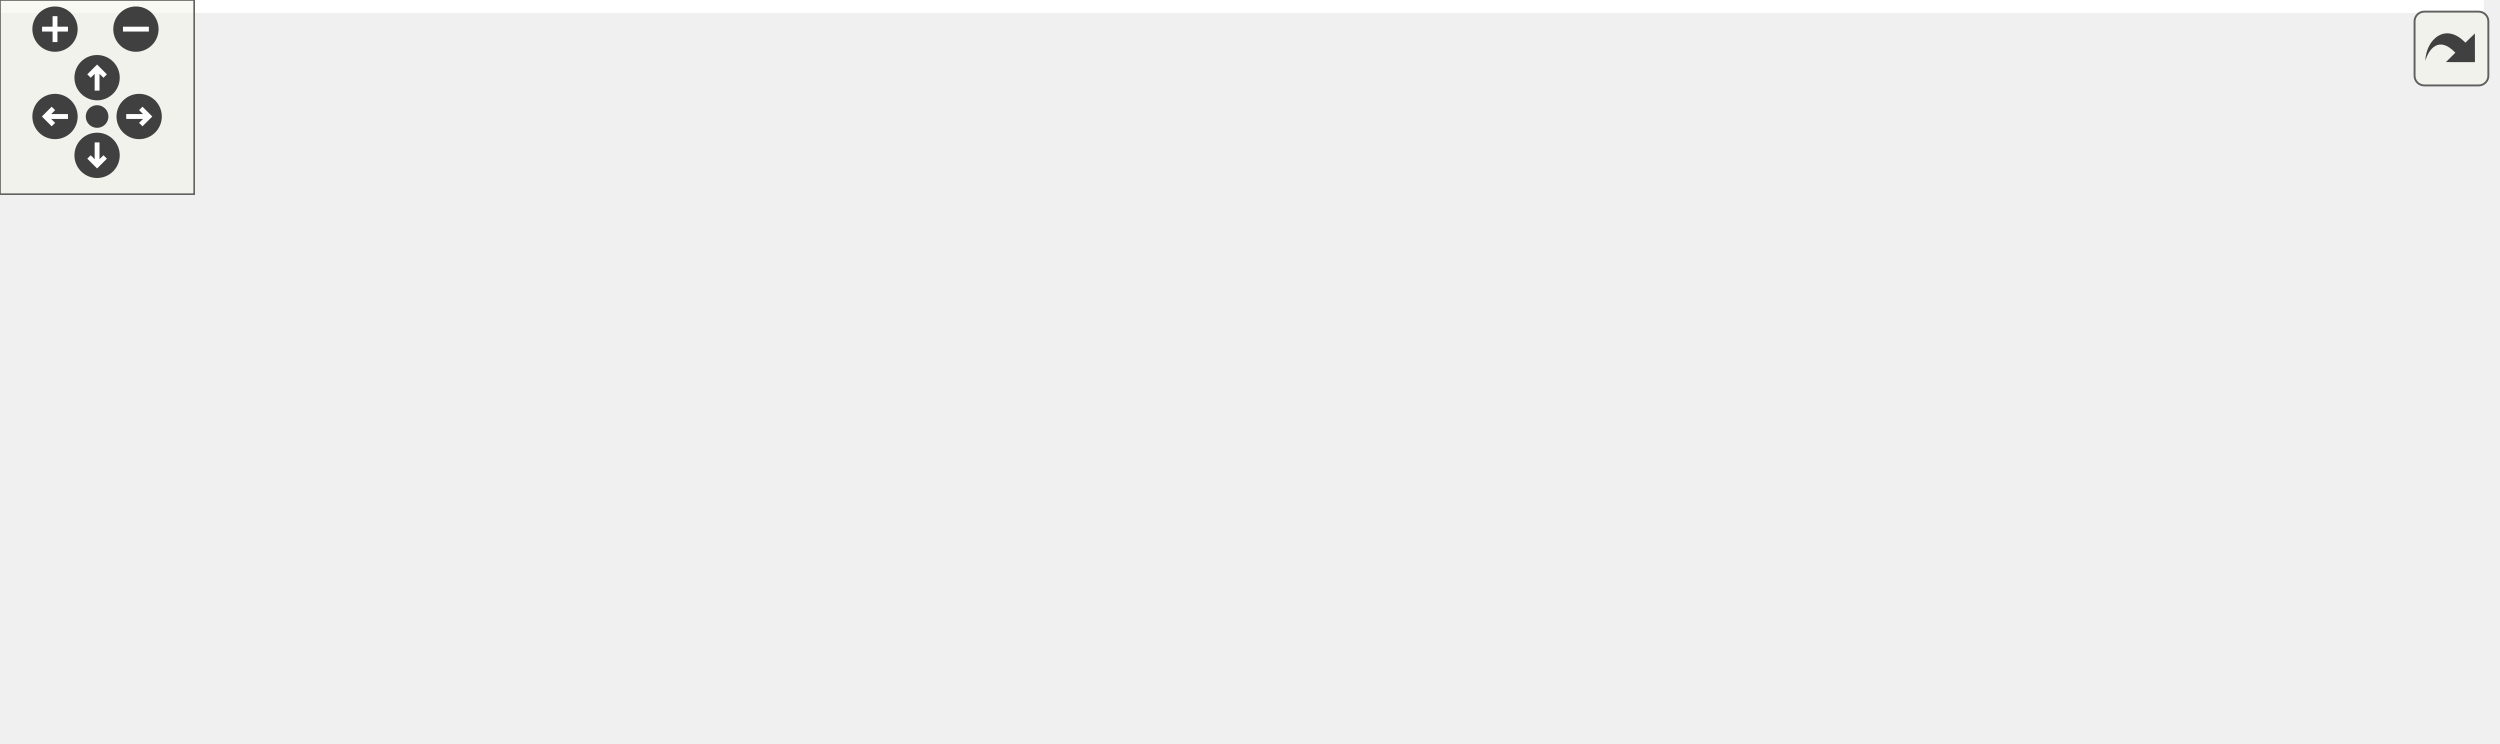
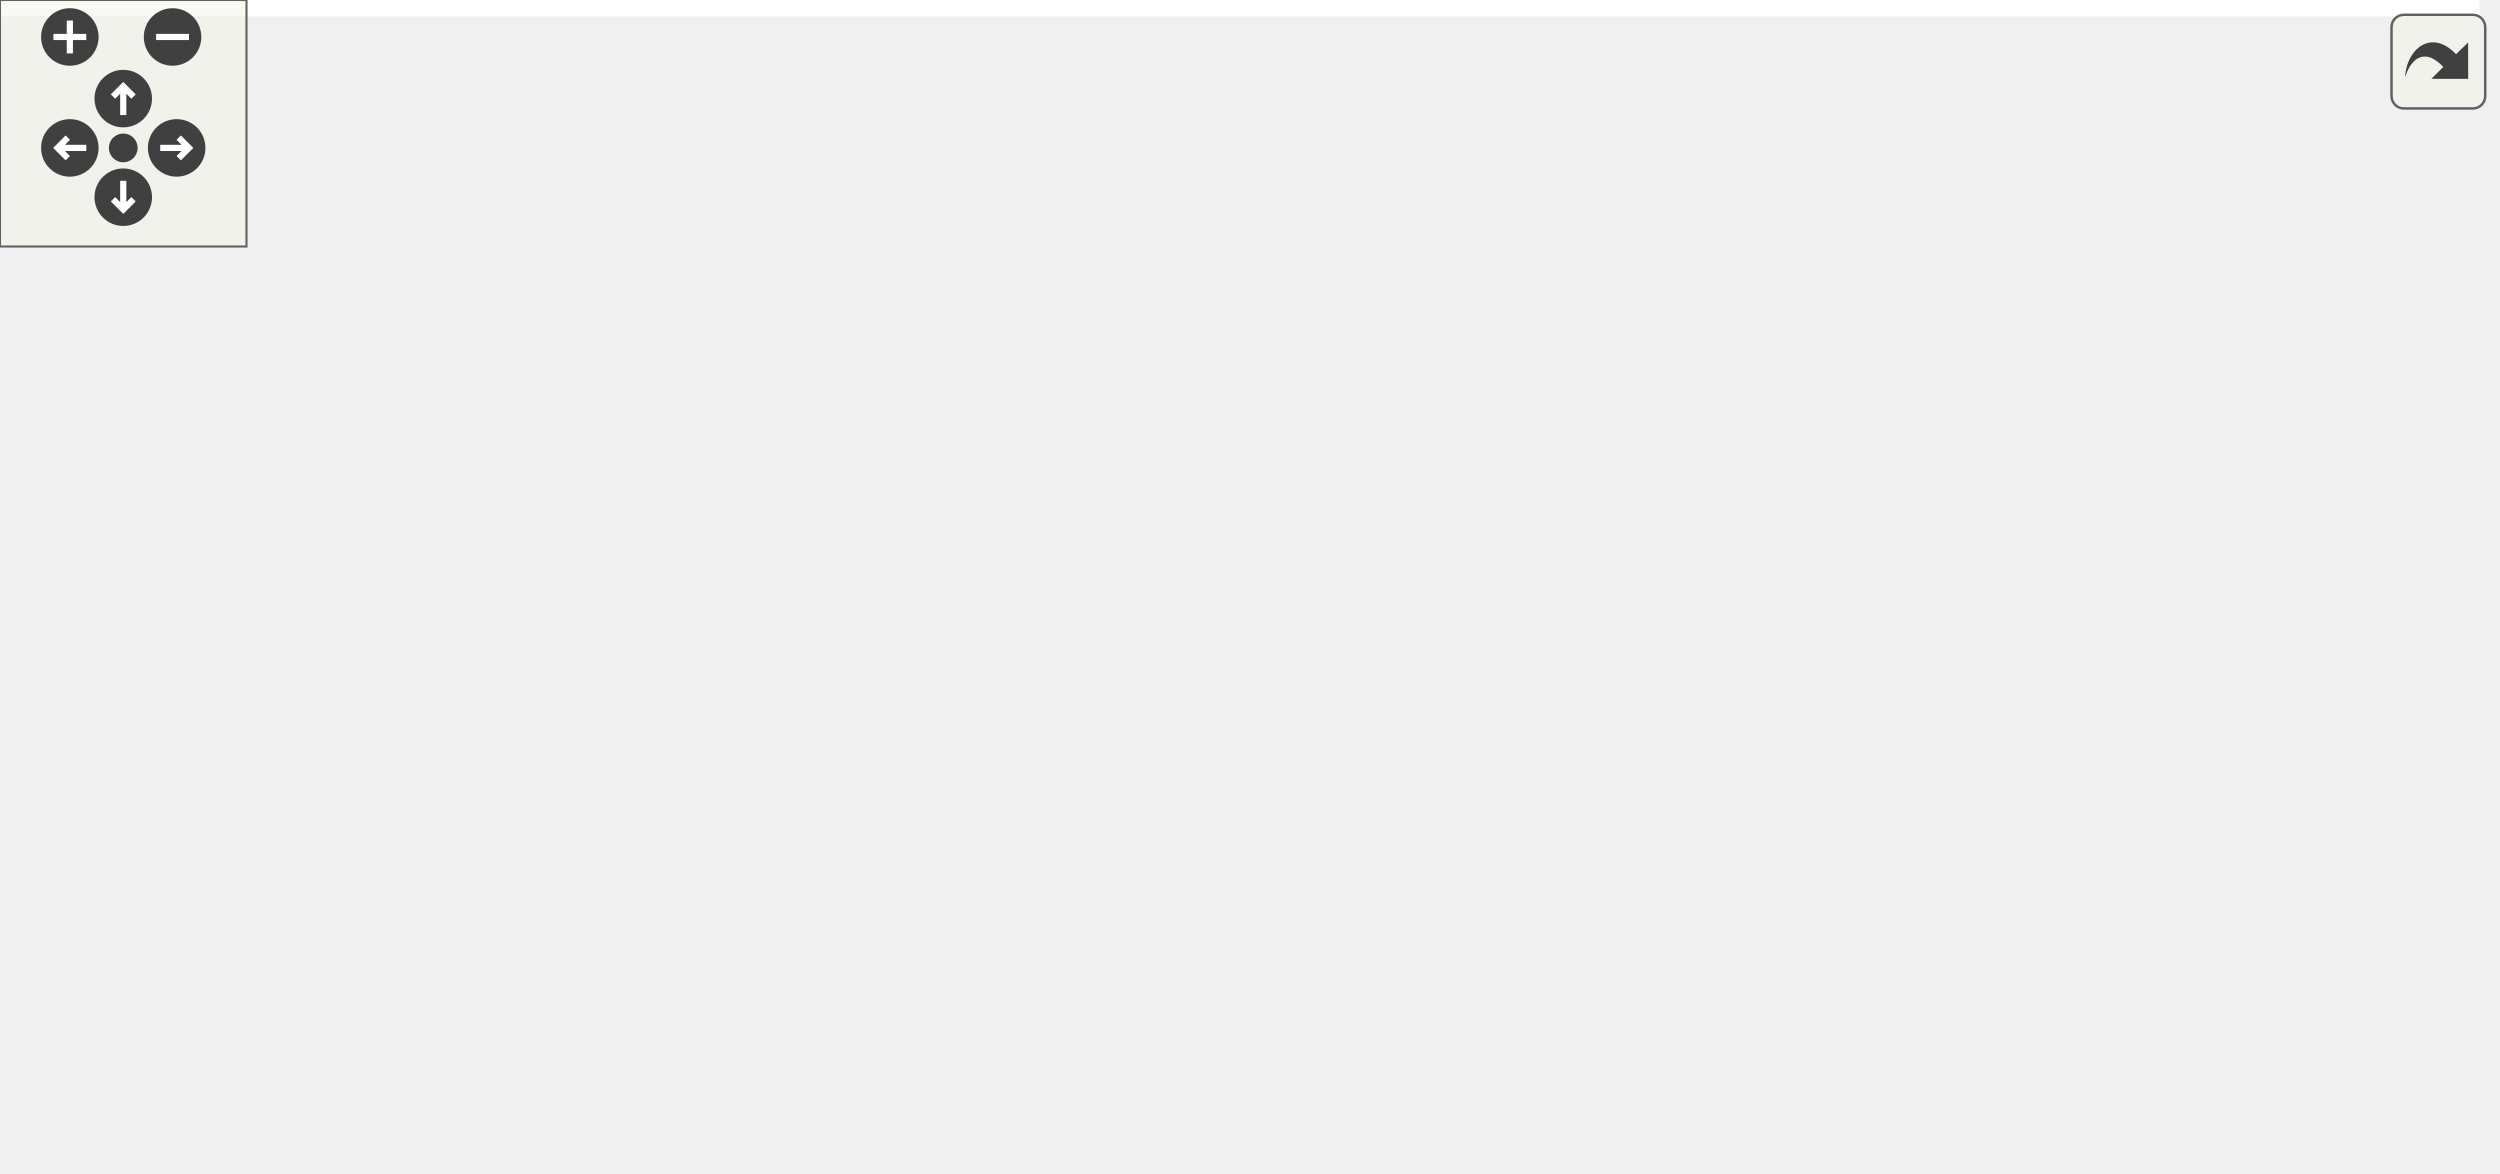
<svg xmlns="http://www.w3.org/2000/svg" xmlns:xlink="http://www.w3.org/1999/xlink" id="main" version="1.1" xml:space="preserve">
  <style type="text/css">
.edge:hover path { stroke: red; }
.edge:hover polygon { stroke: red; fill: red; }
</style>
  <defs>
    <circle id="rim" cx="0" cy="0" r="7" />
    <circle id="rim2" cx="0" cy="0" r="3.5" />
    <g id="zoomPlus">
      <use xlink:href="#rim" fill="#404040">
        <set attributeName="fill" to="#808080" begin="zoomplus.mouseover" end="zoomplus.mouseout" />
      </use>
      <path d="M-4,0h8M0,-4v8" fill="none" stroke="white" stroke-width="1.5" pointer-events="none" />
    </g>
    <g id="zoomMin">
      <use xlink:href="#rim" fill="#404040">
        <set attributeName="fill" to="#808080" begin="zoomminus.mouseover" end="zoomminus.mouseout" />
      </use>
      <path d="M-4,0h8" fill="none" stroke="white" stroke-width="1.5" pointer-events="none" />
    </g>
    <g id="dirArrow">
      <path fill="none" stroke="white" stroke-width="1.5" d="M0,-3.0v7 M-2.5,-0.5L0,-3.0L2.5,-0.5" />
    </g>
    <g id="resetDef">
      <use xlink:href="#rim2" fill="#404040">
        <set attributeName="fill" to="#808080" begin="reset.mouseover" end="reset.mouseout" />
      </use>
    </g>
  </defs>
  <svg id="graph" class="graph">
    <g id="viewport">
-       <polygon fill="white" stroke="transparent" points="-4,4 -4,-169 767.5,-169 767.5,4 -4,4" />
+       <polygon fill="white" stroke="transparent" points="-4,4 -4,-225 603.5,-225 603.5,4 -4,4" />
      <g id="node1" class="node">
        <g id="a_node1">
          <a xlink:title=" ">
-             <polygon fill="#bfbfbf" stroke="black" points="358,-134.5 358,-164.5 455,-164.5 455,-134.5 358,-134.5" />
-             <text text-anchor="start" x="366" y="-152.5" font-family="Helvetica,sans-Serif" font-size="10.00">include/f/f_op/f_op</text>
-             <text text-anchor="middle" x="406.5" y="-141.5" font-family="Helvetica,sans-Serif" font-size="10.00">_actor.h</text>
+             <polygon fill="#bfbfbf" stroke="black" points="199,-190.5 199,-220.5 296,-220.5 296,-190.5 199,-190.5" />
+             <text text-anchor="start" x="207" y="-208.5" font-family="Helvetica,sans-Serif" font-size="10.00">include/f/f_op/f_op</text>
+             <text text-anchor="middle" x="247.5" y="-197.5" font-family="Helvetica,sans-Serif" font-size="10.00">_actor.h</text>
          </a>
        </g>
      </g>
      <g id="node2" class="node">
        <g id="a_node2">
+           <a xlink:href="d__a__player_8h.html" target="_top" xlink:title=" ">
+             <polygon fill="white" stroke="black" points="56.5,-123.5 56.5,-153.5 180.5,-153.5 180.5,-123.5 56.5,-123.5" />
+             <text text-anchor="start" x="64.5" y="-141.5" font-family="Helvetica,sans-Serif" font-size="10.00">include/d/d_a/d_a_player</text>
+             <text text-anchor="middle" x="118.5" y="-130.5" font-family="Helvetica,sans-Serif" font-size="10.00">/d_a_player.h</text>
+           </a>
+         </g>
+       </g>
+       <g id="edge1" class="edge">
+         <path fill="none" stroke="midnightblue" d="M210.49,-185.85C190.1,-175.58 165.19,-163.03 146.44,-153.58" />
+         <polygon fill="midnightblue" stroke="midnightblue" points="209,-189.02 219.51,-190.4 212.15,-182.77 209,-189.02" />
+       </g>
+       <g id="node3" class="node">
+         <g id="a_node3">
          <a xlink:href="d__a__alink_8h.html" target="_top" xlink:title=" ">
-             <polygon fill="white" stroke="black" points="220,-67.5 220,-97.5 339,-97.5 339,-67.5 220,-67.5" />
-             <text text-anchor="start" x="228" y="-85.5" font-family="Helvetica,sans-Serif" font-size="10.00">include/d/d_a/d_a_alink</text>
-             <text text-anchor="middle" x="279.5" y="-74.5" font-family="Helvetica,sans-Serif" font-size="10.00">/d_a_alink.h</text>
-           </a>
-         </g>
-       </g>
-       <g id="edge1" class="edge">
-         <path fill="none" stroke="midnightblue" d="M369.8,-129.71C349.77,-119.46 325.38,-106.98 307,-97.58" />
-         <polygon fill="midnightblue" stroke="midnightblue" points="368.45,-132.96 378.94,-134.4 371.64,-126.72 368.45,-132.96" />
-       </g>
-       <g id="node5" class="node">
-         <g id="a_node5">
-           <a xlink:href="d__a__player_8h.html" target="_top" xlink:title=" ">
-             <polygon fill="white" stroke="black" points="262.5,-0.5 262.5,-30.5 386.5,-30.5 386.5,-0.5 262.5,-0.5" />
-             <text text-anchor="start" x="270.5" y="-18.5" font-family="Helvetica,sans-Serif" font-size="10.00">include/d/d_a/d_a_player</text>
-             <text text-anchor="middle" x="324.5" y="-7.5" font-family="Helvetica,sans-Serif" font-size="10.00">/d_a_player.h</text>
+             <polygon fill="white" stroke="black" points="59,-56.5 59,-86.5 178,-86.5 178,-56.5 59,-56.5" />
+             <text text-anchor="start" x="67" y="-74.5" font-family="Helvetica,sans-Serif" font-size="10.00">include/d/d_a/d_a_alink</text>
+             <text text-anchor="middle" x="118.5" y="-63.5" font-family="Helvetica,sans-Serif" font-size="10.00">/d_a_alink.h</text>
          </a>
        </g>
      </g>
      <g id="edge6" class="edge">
-         <path fill="none" stroke="midnightblue" d="M392.42,-125.83C375.42,-98.47 347.35,-53.28 333.21,-30.52" />
-         <polygon fill="midnightblue" stroke="midnightblue" points="389.47,-127.73 397.72,-134.37 395.42,-124.03 389.47,-127.73" />
+         <path fill="none" stroke="midnightblue" d="M234.13,-181.6C223.39,-164.35 207.22,-140.72 189.5,-123 175.38,-108.88 156.94,-95.9 142.4,-86.63" />
+         <polygon fill="midnightblue" stroke="midnightblue" points="231.32,-183.73 239.51,-190.46 237.3,-180.09 231.32,-183.73" />
      </g>
      <g id="node6" class="node">
        <g id="a_node6">
          <a xlink:href="d__bomb_8h.html" target="_top" xlink:title=" ">
-             <polygon fill="white" stroke="black" points="396,-67.5 396,-97.5 497,-97.5 497,-67.5 396,-67.5" />
-             <text text-anchor="start" x="404" y="-85.5" font-family="Helvetica,sans-Serif" font-size="10.00">include/d/d_bomb/d</text>
-             <text text-anchor="middle" x="446.5" y="-74.5" font-family="Helvetica,sans-Serif" font-size="10.00">_bomb.h</text>
+             <polygon fill="white" stroke="black" points="237,-123.5 237,-153.5 338,-153.5 338,-123.5 237,-123.5" />
+             <text text-anchor="start" x="245" y="-141.5" font-family="Helvetica,sans-Serif" font-size="10.00">include/d/d_bomb/d</text>
+             <text text-anchor="middle" x="287.5" y="-130.5" font-family="Helvetica,sans-Serif" font-size="10.00">_bomb.h</text>
          </a>
        </g>
      </g>
      <g id="edge7" class="edge">
-         <path fill="none" stroke="midnightblue" d="M420.43,-125.87C426.22,-116.46 432.76,-105.83 437.84,-97.58" />
-         <polygon fill="midnightblue" stroke="midnightblue" points="417.44,-124.05 415.18,-134.4 423.4,-127.71 417.44,-124.05" />
+         <path fill="none" stroke="midnightblue" d="M261.43,-181.87C267.22,-172.46 273.76,-161.83 278.84,-153.58" />
+         <polygon fill="midnightblue" stroke="midnightblue" points="258.44,-180.05 256.18,-190.4 264.4,-183.71 258.44,-180.05" />
      </g>
      <g id="node8" class="node">
        <g id="a_node8">
          <a xlink:href="d__lib_8h.html" target="_top" xlink:title=" ">
-             <polygon fill="white" stroke="black" points="515.5,-73 515.5,-92 625.5,-92 625.5,-73 515.5,-73" />
-             <text text-anchor="middle" x="570.5" y="-80" font-family="Helvetica,sans-Serif" font-size="10.00">include/d/d_lib/d_lib.h</text>
+             <polygon fill="white" stroke="black" points="356.5,-129 356.5,-148 466.5,-148 466.5,-129 356.5,-129" />
+             <text text-anchor="middle" x="411.5" y="-136" font-family="Helvetica,sans-Serif" font-size="10.00">include/d/d_lib/d_lib.h</text>
          </a>
        </g>
      </g>
      <g id="edge9" class="edge">
-         <path fill="none" stroke="midnightblue" d="M451.61,-130.62C483.35,-118.04 524.41,-101.77 549.04,-92.01" />
-         <polygon fill="midnightblue" stroke="midnightblue" points="450.09,-127.46 442.09,-134.4 452.67,-133.97 450.09,-127.46" />
-       </g>
-       <g id="node3" class="node">
-         <g id="a_node3">
-           <a xlink:href="d__attention_8cpp.html" target="_top" xlink:title=" ">
-             <polygon fill="white" stroke="black" points="0,-6 0,-25 107,-25 107,-6 0,-6" />
-             <text text-anchor="middle" x="53.5" y="-13" font-family="Helvetica,sans-Serif" font-size="10.00">src/d/d_attention.cpp</text>
-           </a>
-         </g>
+         <path fill="none" stroke="midnightblue" d="M292.61,-186.62C324.35,-174.04 365.41,-157.77 390.04,-148.01" />
+         <polygon fill="midnightblue" stroke="midnightblue" points="291.09,-183.46 283.09,-190.4 293.67,-189.97 291.09,-183.46" />
      </g>
      <g id="edge2" class="edge">
-         <path fill="none" stroke="midnightblue" d="M220.99,-64.67C176.82,-51.97 118.05,-35.06 83.15,-25.03" />
-         <polygon fill="midnightblue" stroke="midnightblue" points="220.16,-68.08 230.74,-67.48 222.1,-61.35 220.16,-68.08" />
+         <path fill="none" stroke="midnightblue" d="M111.95,-113.4C111.51,-104.37 111.8,-94.41 112.83,-86.58" />
+         <polygon fill="midnightblue" stroke="midnightblue" points="108.47,-113.74 112.82,-123.4 115.44,-113.13 108.47,-113.74" />
+       </g>
+       <g id="edge5" class="edge">
+         <path fill="none" stroke="midnightblue" d="M125.04,-96.57C125.49,-105.6 125.21,-115.56 124.18,-123.4" />
+         <polygon fill="midnightblue" stroke="midnightblue" points="128.53,-96.24 124.17,-86.58 121.55,-96.84 128.53,-96.24" />
      </g>
      <g id="node4" class="node">
        <g id="a_node4">
+           <a xlink:href="d__attention_8cpp.html" target="_top" xlink:title=" ">
+             <polygon fill="white" stroke="black" points="0,-0.5 0,-19.5 107,-19.5 107,-0.5 0,-0.5" />
+             <text text-anchor="middle" x="53.5" y="-7.5" font-family="Helvetica,sans-Serif" font-size="10.00">src/d/d_attention.cpp</text>
+           </a>
+         </g>
+       </g>
+       <g id="edge3" class="edge">
+         <path fill="none" stroke="midnightblue" d="M95.67,-49.6C84.43,-39.32 71.51,-27.48 62.96,-19.66" />
+         <polygon fill="midnightblue" stroke="midnightblue" points="93.36,-52.23 103.1,-56.4 98.08,-47.07 93.36,-52.23" />
+       </g>
+       <g id="node5" class="node">
+         <g id="a_node5">
          <a xlink:href="d__a__alink_8cpp.html" target="_top" xlink:title=" ">
-             <polygon fill="white" stroke="black" points="125,-6 125,-25 244,-25 244,-6 125,-6" />
-             <text text-anchor="middle" x="184.5" y="-13" font-family="Helvetica,sans-Serif" font-size="10.00">src/d/d_a/d_a_alink.cpp</text>
-           </a>
-         </g>
-       </g>
-       <g id="edge3" class="edge">
-         <path fill="none" stroke="midnightblue" d="M250.48,-61.64C232.55,-49.37 210.46,-34.26 196.93,-25.01" />
-         <polygon fill="midnightblue" stroke="midnightblue" points="248.66,-64.64 258.89,-67.4 252.61,-58.86 248.66,-64.64" />
+             <polygon fill="white" stroke="black" points="125,-0.5 125,-19.5 244,-19.5 244,-0.5 125,-0.5" />
+             <text text-anchor="middle" x="184.5" y="-7.5" font-family="Helvetica,sans-Serif" font-size="10.00">src/d/d_a/d_a_alink.cpp</text>
+           </a>
+         </g>
      </g>
      <g id="edge4" class="edge">
-         <path fill="none" stroke="midnightblue" d="M288.89,-58.58C294.82,-49.24 302.35,-38.75 309.08,-30.58" />
-         <polygon fill="midnightblue" stroke="midnightblue" points="285.74,-57.02 283.59,-67.4 291.74,-60.63 285.74,-57.02" />
-       </g>
-       <g id="edge5" class="edge">
-         <path fill="none" stroke="midnightblue" d="M315.13,-39.39C309.21,-48.73 301.68,-59.22 294.94,-67.4" />
-         <polygon fill="midnightblue" stroke="midnightblue" points="318.28,-40.95 320.43,-30.58 312.28,-37.35 318.28,-40.95" />
+         <path fill="none" stroke="midnightblue" d="M141.69,-49.6C153.09,-39.32 166.22,-27.48 174.9,-19.66" />
+         <polygon fill="midnightblue" stroke="midnightblue" points="139.22,-47.1 134.14,-56.4 143.91,-52.3 139.22,-47.1" />
      </g>
      <g id="node7" class="node">
        <g id="a_node7">
          <a xlink:href="d__bomb_8cpp.html" target="_top" xlink:title=" ">
-             <polygon fill="white" stroke="black" points="404.5,-6 404.5,-25 498.5,-25 498.5,-6 404.5,-6" />
-             <text text-anchor="middle" x="451.5" y="-13" font-family="Helvetica,sans-Serif" font-size="10.00">src/d/d_bomb.cpp</text>
+             <polygon fill="white" stroke="black" points="240.5,-62 240.5,-81 334.5,-81 334.5,-62 240.5,-62" />
+             <text text-anchor="middle" x="287.5" y="-69" font-family="Helvetica,sans-Serif" font-size="10.00">src/d/d_bomb.cpp</text>
          </a>
        </g>
      </g>
      <g id="edge8" class="edge">
-         <path fill="none" stroke="midnightblue" d="M448.37,-57.25C449.23,-46.02 450.2,-33.38 450.83,-25.19" />
-         <polygon fill="midnightblue" stroke="midnightblue" points="444.86,-57.16 447.58,-67.4 451.84,-57.69 444.86,-57.16" />
+         <path fill="none" stroke="midnightblue" d="M287.5,-113.25C287.5,-102.02 287.5,-89.38 287.5,-81.19" />
+         <polygon fill="midnightblue" stroke="midnightblue" points="284,-113.4 287.5,-123.4 291,-113.4 284,-113.4" />
      </g>
      <g id="node9" class="node">
        <g id="a_node9">
          <a xlink:href="d__lib_8cpp.html" target="_top" xlink:title=" ">
-             <polygon fill="white" stroke="black" points="525.5,-6 525.5,-25 605.5,-25 605.5,-6 525.5,-6" />
-             <text text-anchor="middle" x="565.5" y="-13" font-family="Helvetica,sans-Serif" font-size="10.00">src/d/d_lib.cpp</text>
+             <polygon fill="white" stroke="black" points="361.5,-62 361.5,-81 441.5,-81 441.5,-62 361.5,-62" />
+             <text text-anchor="middle" x="401.5" y="-69" font-family="Helvetica,sans-Serif" font-size="10.00">src/d/d_lib.cpp</text>
          </a>
        </g>
      </g>
      <g id="edge10" class="edge">
-         <path fill="none" stroke="midnightblue" d="M569.04,-62.54C568.09,-50.17 566.89,-34.62 566.16,-25.13" />
-         <polygon fill="midnightblue" stroke="midnightblue" points="565.57,-63.03 569.83,-72.73 572.55,-62.49 565.57,-63.03" />
+         <path fill="none" stroke="midnightblue" d="M408.58,-118.54C406.68,-106.17 404.29,-90.62 402.83,-81.13" />
+         <polygon fill="midnightblue" stroke="midnightblue" points="405.17,-119.38 410.15,-128.73 412.09,-118.32 405.17,-119.38" />
      </g>
      <g id="node10" class="node">
        <g id="a_node10">
          <a xlink:href="f__pc__manager_8cpp.html" target="_top" xlink:title=" ">
-             <polygon fill="white" stroke="black" points="623.5,-6 623.5,-25 763.5,-25 763.5,-6 623.5,-6" />
-             <text text-anchor="middle" x="693.5" y="-13" font-family="Helvetica,sans-Serif" font-size="10.00">src/f/f_pc/f_pc_manager.cpp</text>
+             <polygon fill="white" stroke="black" points="459.5,-62 459.5,-81 599.5,-81 599.5,-62 459.5,-62" />
+             <text text-anchor="middle" x="529.5" y="-69" font-family="Helvetica,sans-Serif" font-size="10.00">src/f/f_pc/f_pc_manager.cpp</text>
          </a>
        </g>
      </g>
      <g id="edge11" class="edge">
-         <path fill="none" stroke="midnightblue" d="M595.85,-68.1C620.21,-55.23 656.3,-36.16 677.1,-25.17" />
-         <polygon fill="midnightblue" stroke="midnightblue" points="594.04,-65.1 586.83,-72.87 597.31,-71.29 594.04,-65.1" />
+         <path fill="none" stroke="midnightblue" d="M436.39,-123.79C459.78,-110.9 494.06,-92.02 513.84,-81.13" />
+         <polygon fill="midnightblue" stroke="midnightblue" points="434.48,-120.84 427.41,-128.73 437.86,-126.97 434.48,-120.84" />
      </g>
    </g>
  </svg>
  <g id="navigator" transform="translate(0 0)" fill="#404254">
    <rect fill="#f2f5e9" fill-opacity="0.5" stroke="#606060" stroke-width=".5" x="0" y="0" width="60" height="60" />
    <use id="zoomplus" xlink:href="#zoomPlus" x="17" y="9" />
    <use id="zoomminus" xlink:href="#zoomMin" x="42" y="9" />
    <use id="reset" xlink:href="#resetDef" x="30" y="36" />
    <g id="arrowUp" xlink:href="#dirArrow" transform="translate(30 24)">
      <use xlink:href="#rim" fill="#404040">
        <set attributeName="fill" to="#808080" begin="arrowUp.mouseover" end="arrowUp.mouseout" />
      </use>
      <path fill="none" stroke="white" stroke-width="1.5" d="M0,-3.0v7 M-2.5,-0.5L0,-3.0L2.5,-0.5" />
    </g>
    <g id="arrowRight" xlink:href="#dirArrow" transform="rotate(90) translate(36 -43)">
      <use xlink:href="#rim" fill="#404040">
        <set attributeName="fill" to="#808080" begin="arrowRight.mouseover" end="arrowRight.mouseout" />
      </use>
      <path fill="none" stroke="white" stroke-width="1.5" d="M0,-3.0v7 M-2.5,-0.5L0,-3.0L2.5,-0.5" />
    </g>
    <g id="arrowDown" xlink:href="#dirArrow" transform="rotate(180) translate(-30 -48)">
      <use xlink:href="#rim" fill="#404040">
        <set attributeName="fill" to="#808080" begin="arrowDown.mouseover" end="arrowDown.mouseout" />
      </use>
      <path fill="none" stroke="white" stroke-width="1.5" d="M0,-3.0v7 M-2.5,-0.5L0,-3.0L2.5,-0.5" />
    </g>
    <g id="arrowLeft" xlink:href="#dirArrow" transform="rotate(270) translate(-36 17)">
      <use xlink:href="#rim" fill="#404040">
        <set attributeName="fill" to="#808080" begin="arrowLeft.mouseover" end="arrowLeft.mouseout" />
      </use>
      <path fill="none" stroke="white" stroke-width="1.5" d="M0,-3.0v7 M-2.5,-0.5L0,-3.0L2.5,-0.5" />
    </g>
  </g>
  <svg viewBox="0 0 15 15" width="100%" height="30px" preserveAspectRatio="xMaxYMin meet">
    <g id="arrow_out" transform="scale(0.3 0.3)">
      <a xlink:href="f__op__actor_8h__dep__incl_org.svg" target="_base">
        <rect id="button" ry="5" rx="5" y="6" x="6" height="38" width="38" fill="#f2f5e9" fill-opacity="0.5" stroke="#606060" stroke-width="1.0" />
        <path id="arrow" d="M 11.5,31.437 C 11.94,20.098 22.043,11.323 32.159,21.979 L 37.069,17.246 C 37.069,17.246 37.088,32 37.088,32 L 22.16,31.978 C 22.16,31.978 26.998,27.14 26.998,27.14 C 18.529,18.264 13.292,25.23 11.5,31.437 z" style="fill:#404040;" />
      </a>
    </g>
  </svg>
</svg>
